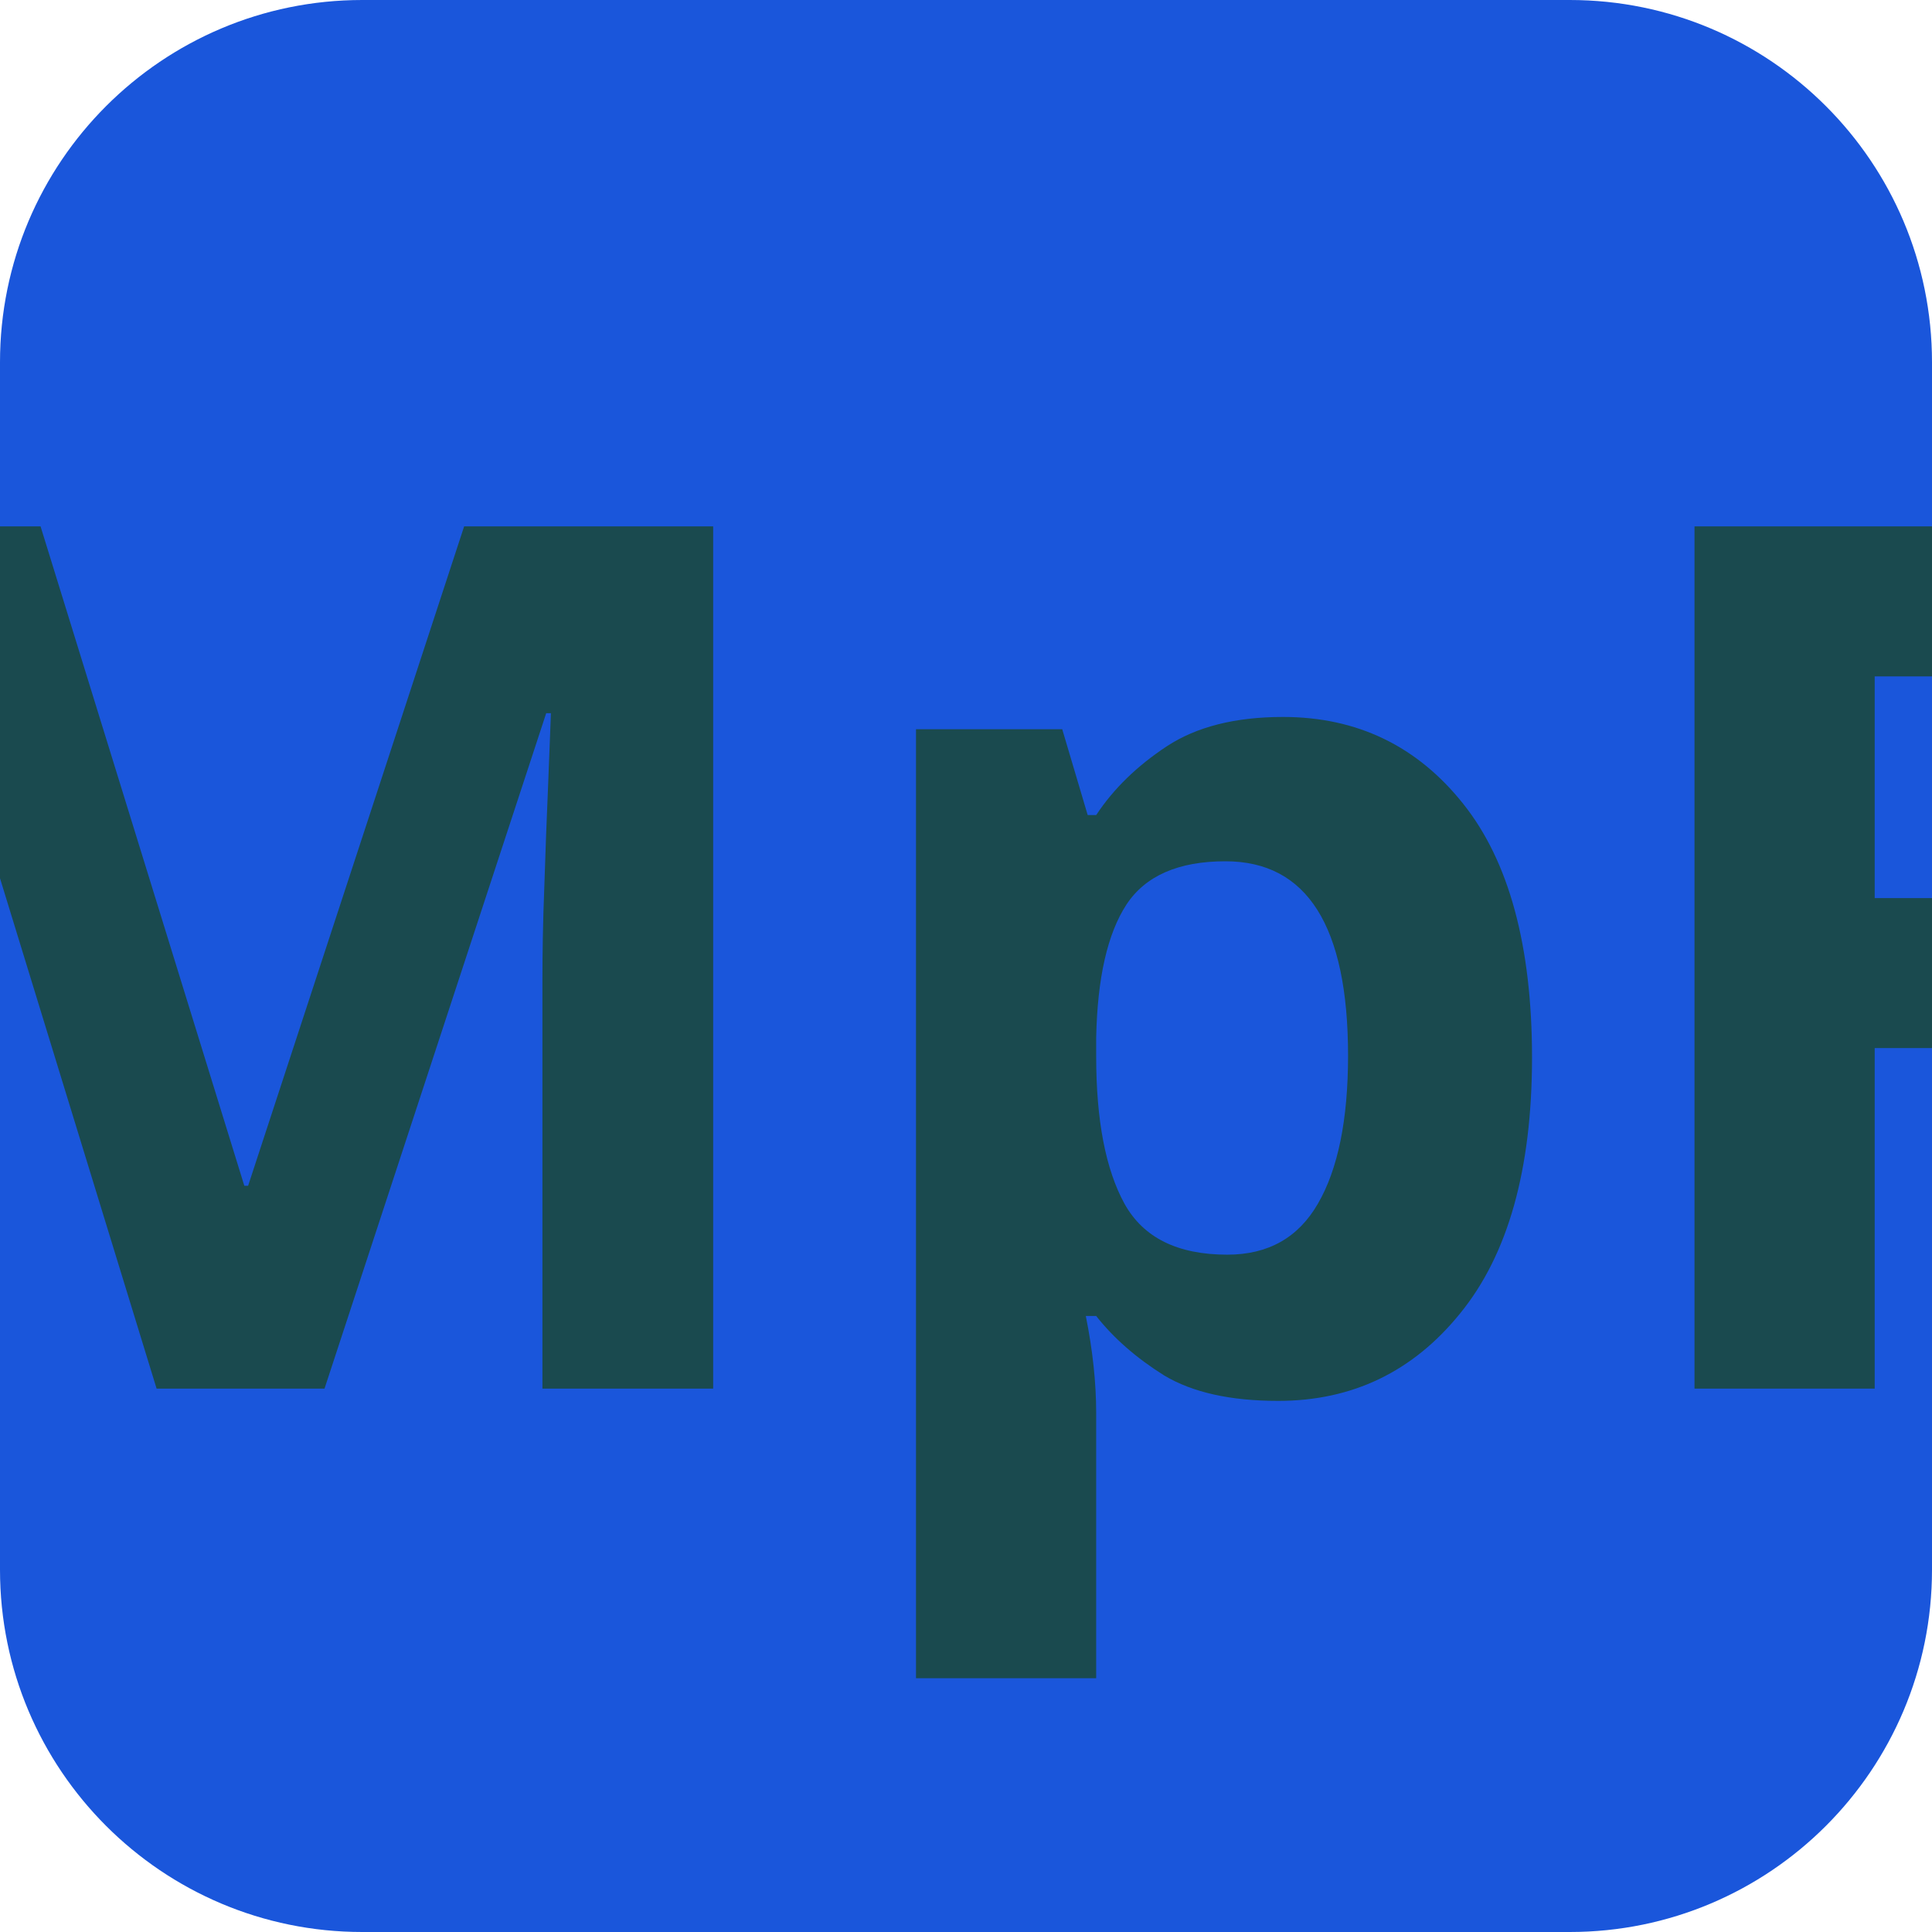
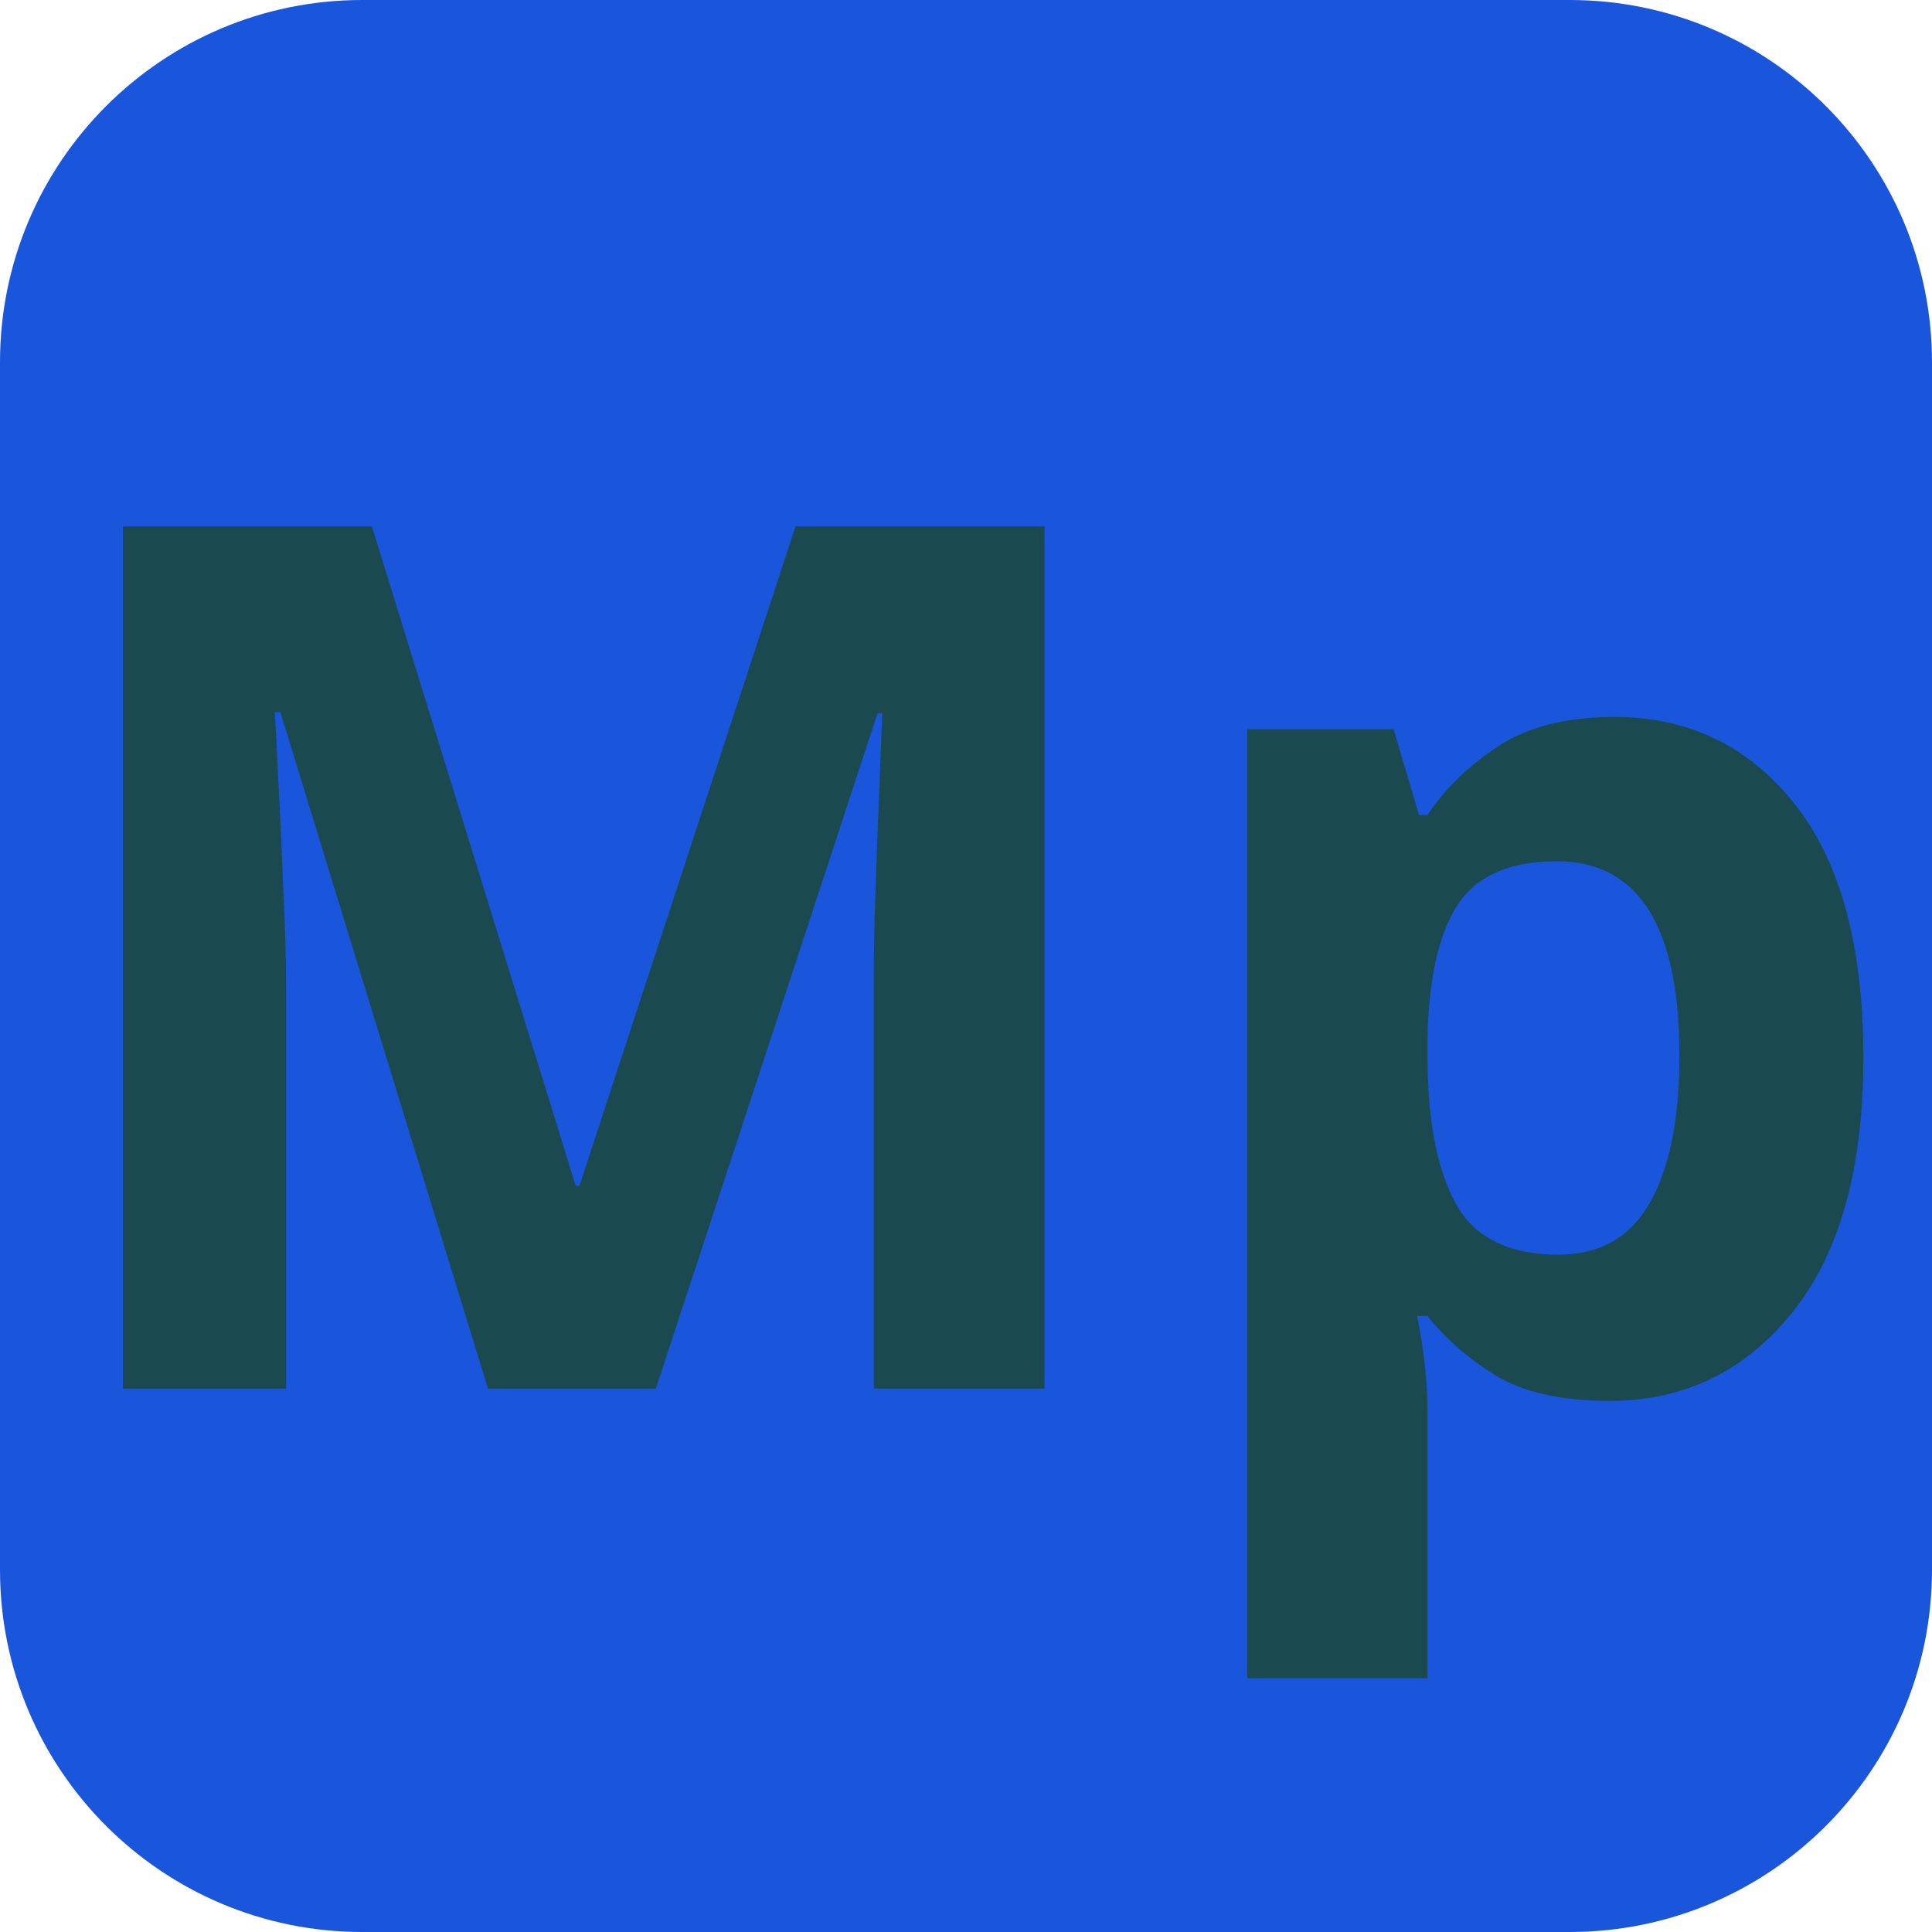
<svg xmlns="http://www.w3.org/2000/svg" viewBox="0 0 32 32" width="32" height="32">
  <rect width="32" height="32" rx="6" fill="#1A56DB " />
-   <text x="16" y="23" font-family="ui-sans-serif, system-ui, sans-serif" font-size="20" font-weight="700" fill="#1a4a4f" text-anchor="middle">MpF</text>
+   <text x="16" y="23" font-family="ui-sans-serif, system-ui, sans-serif" font-size="20" font-weight="700" fill="#1a4a4f" text-anchor="middle">Mp</text>
</svg>
